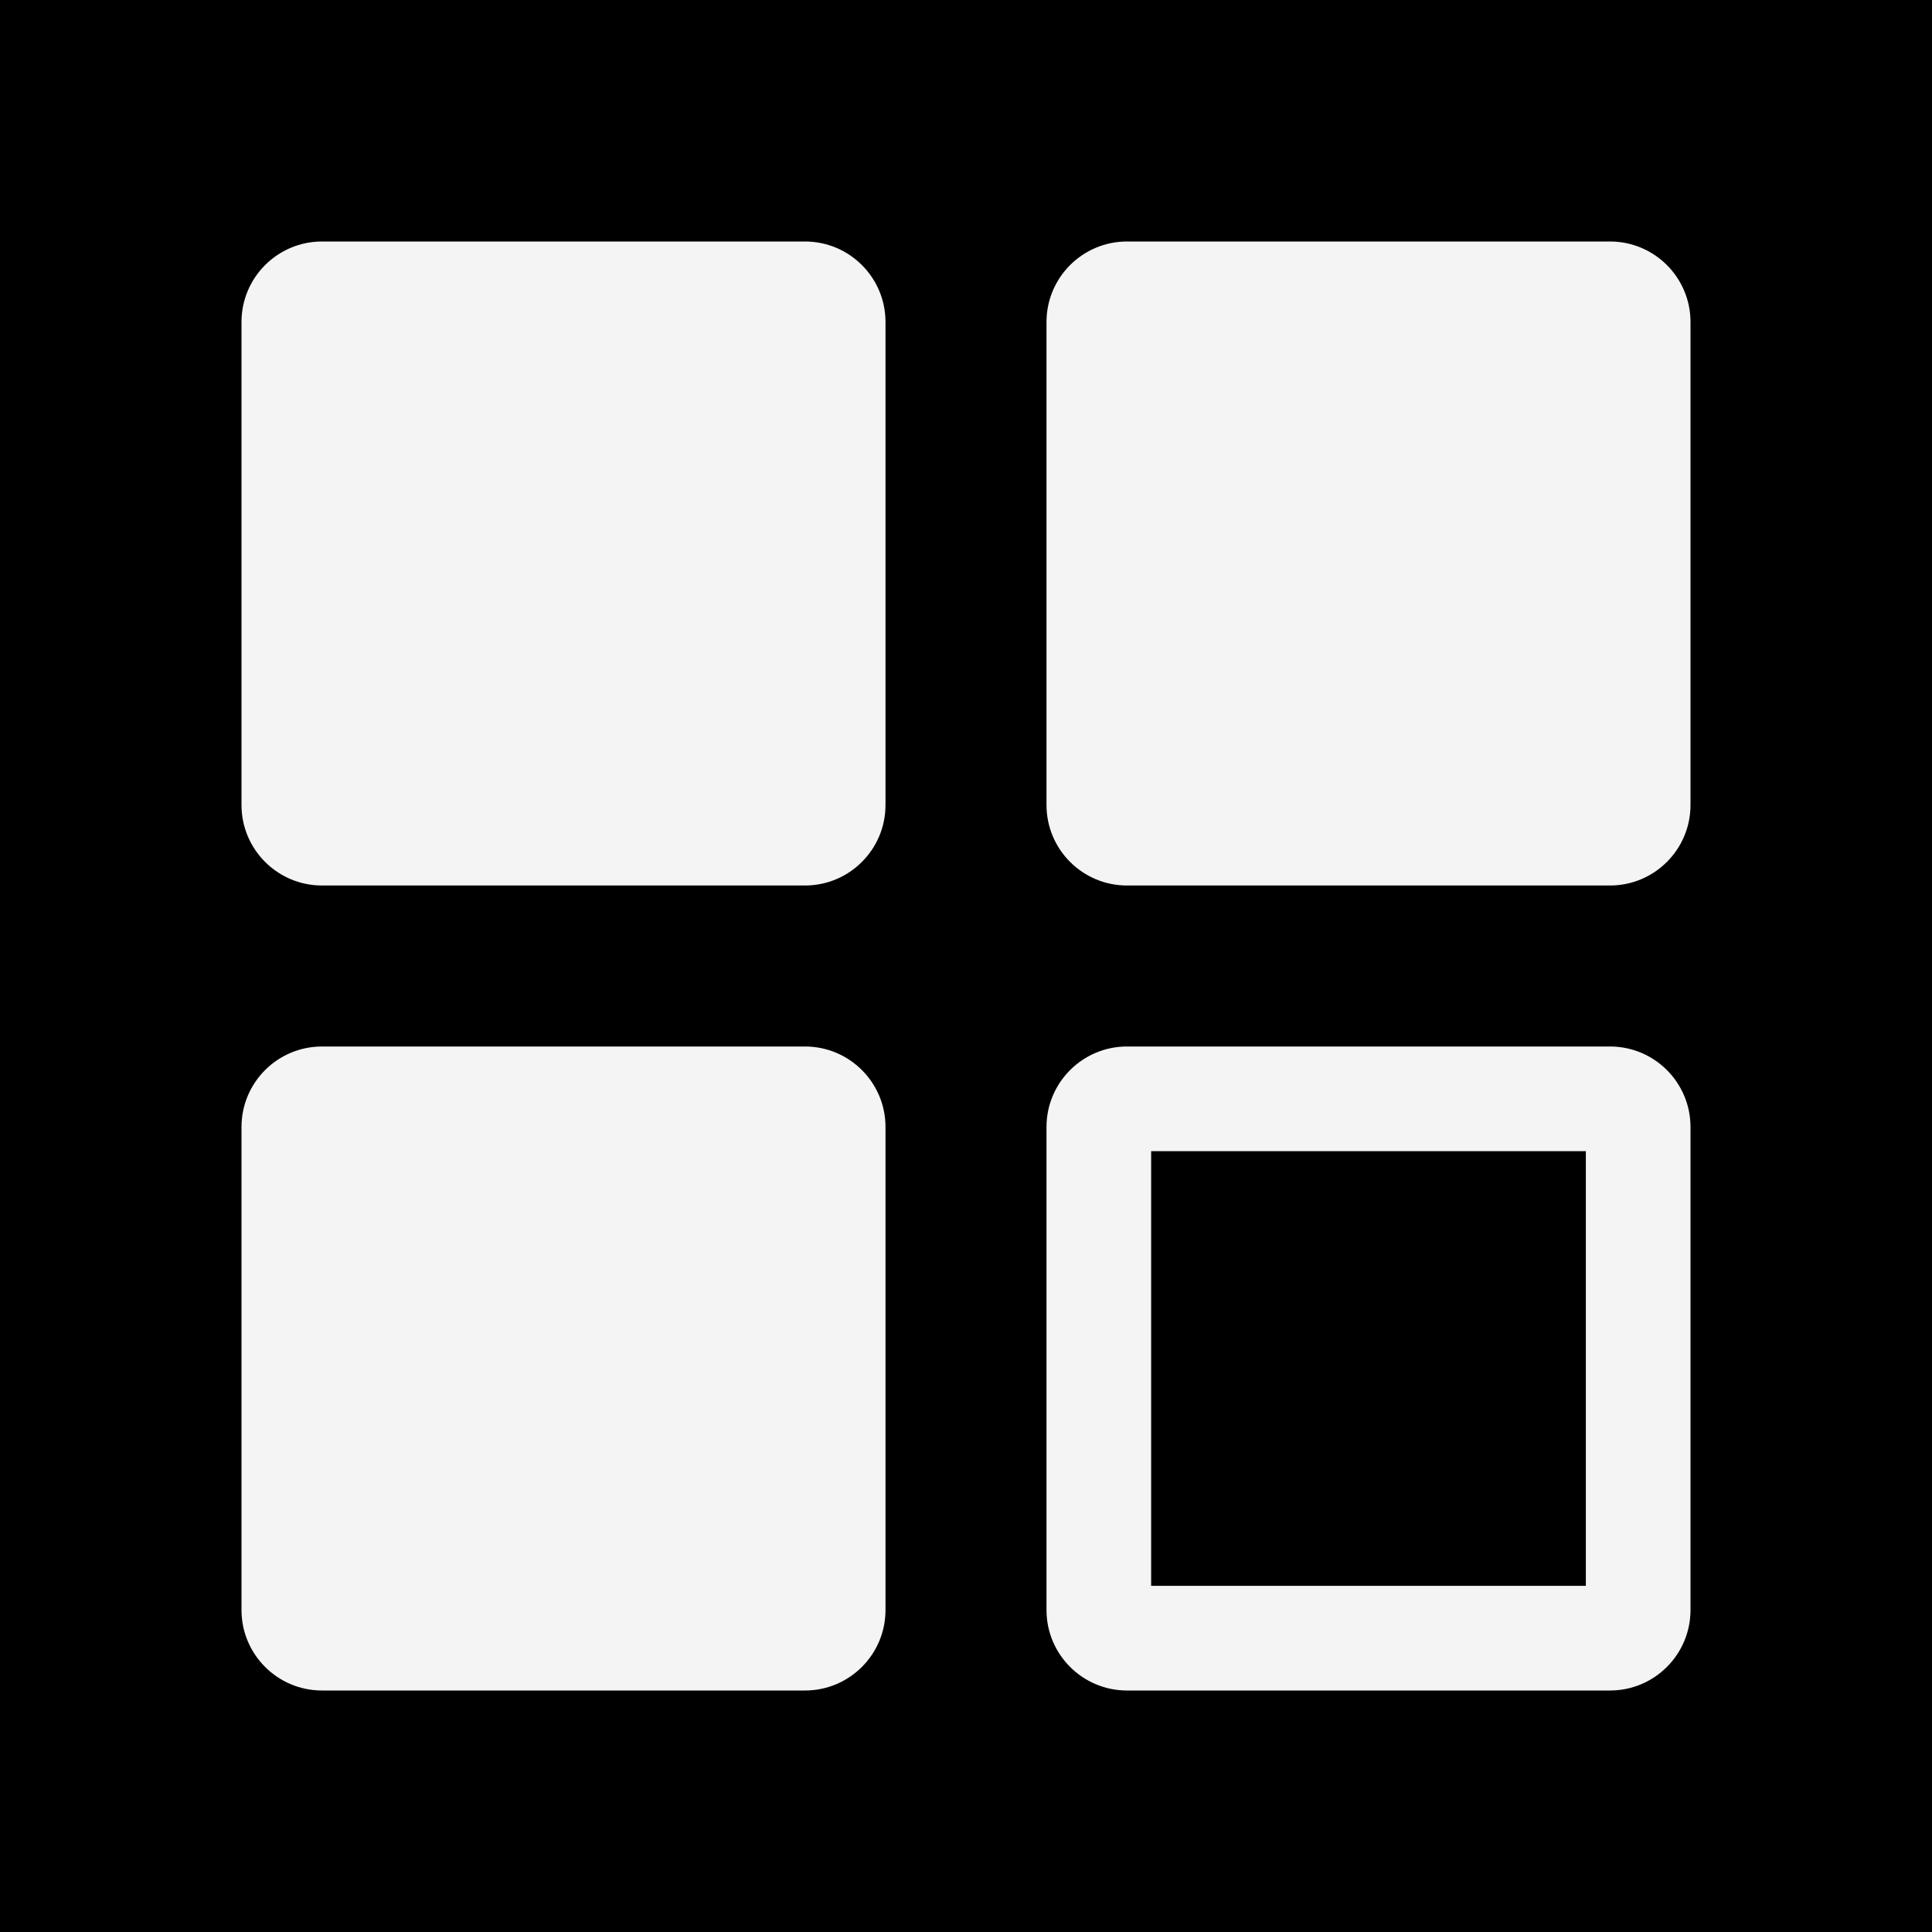
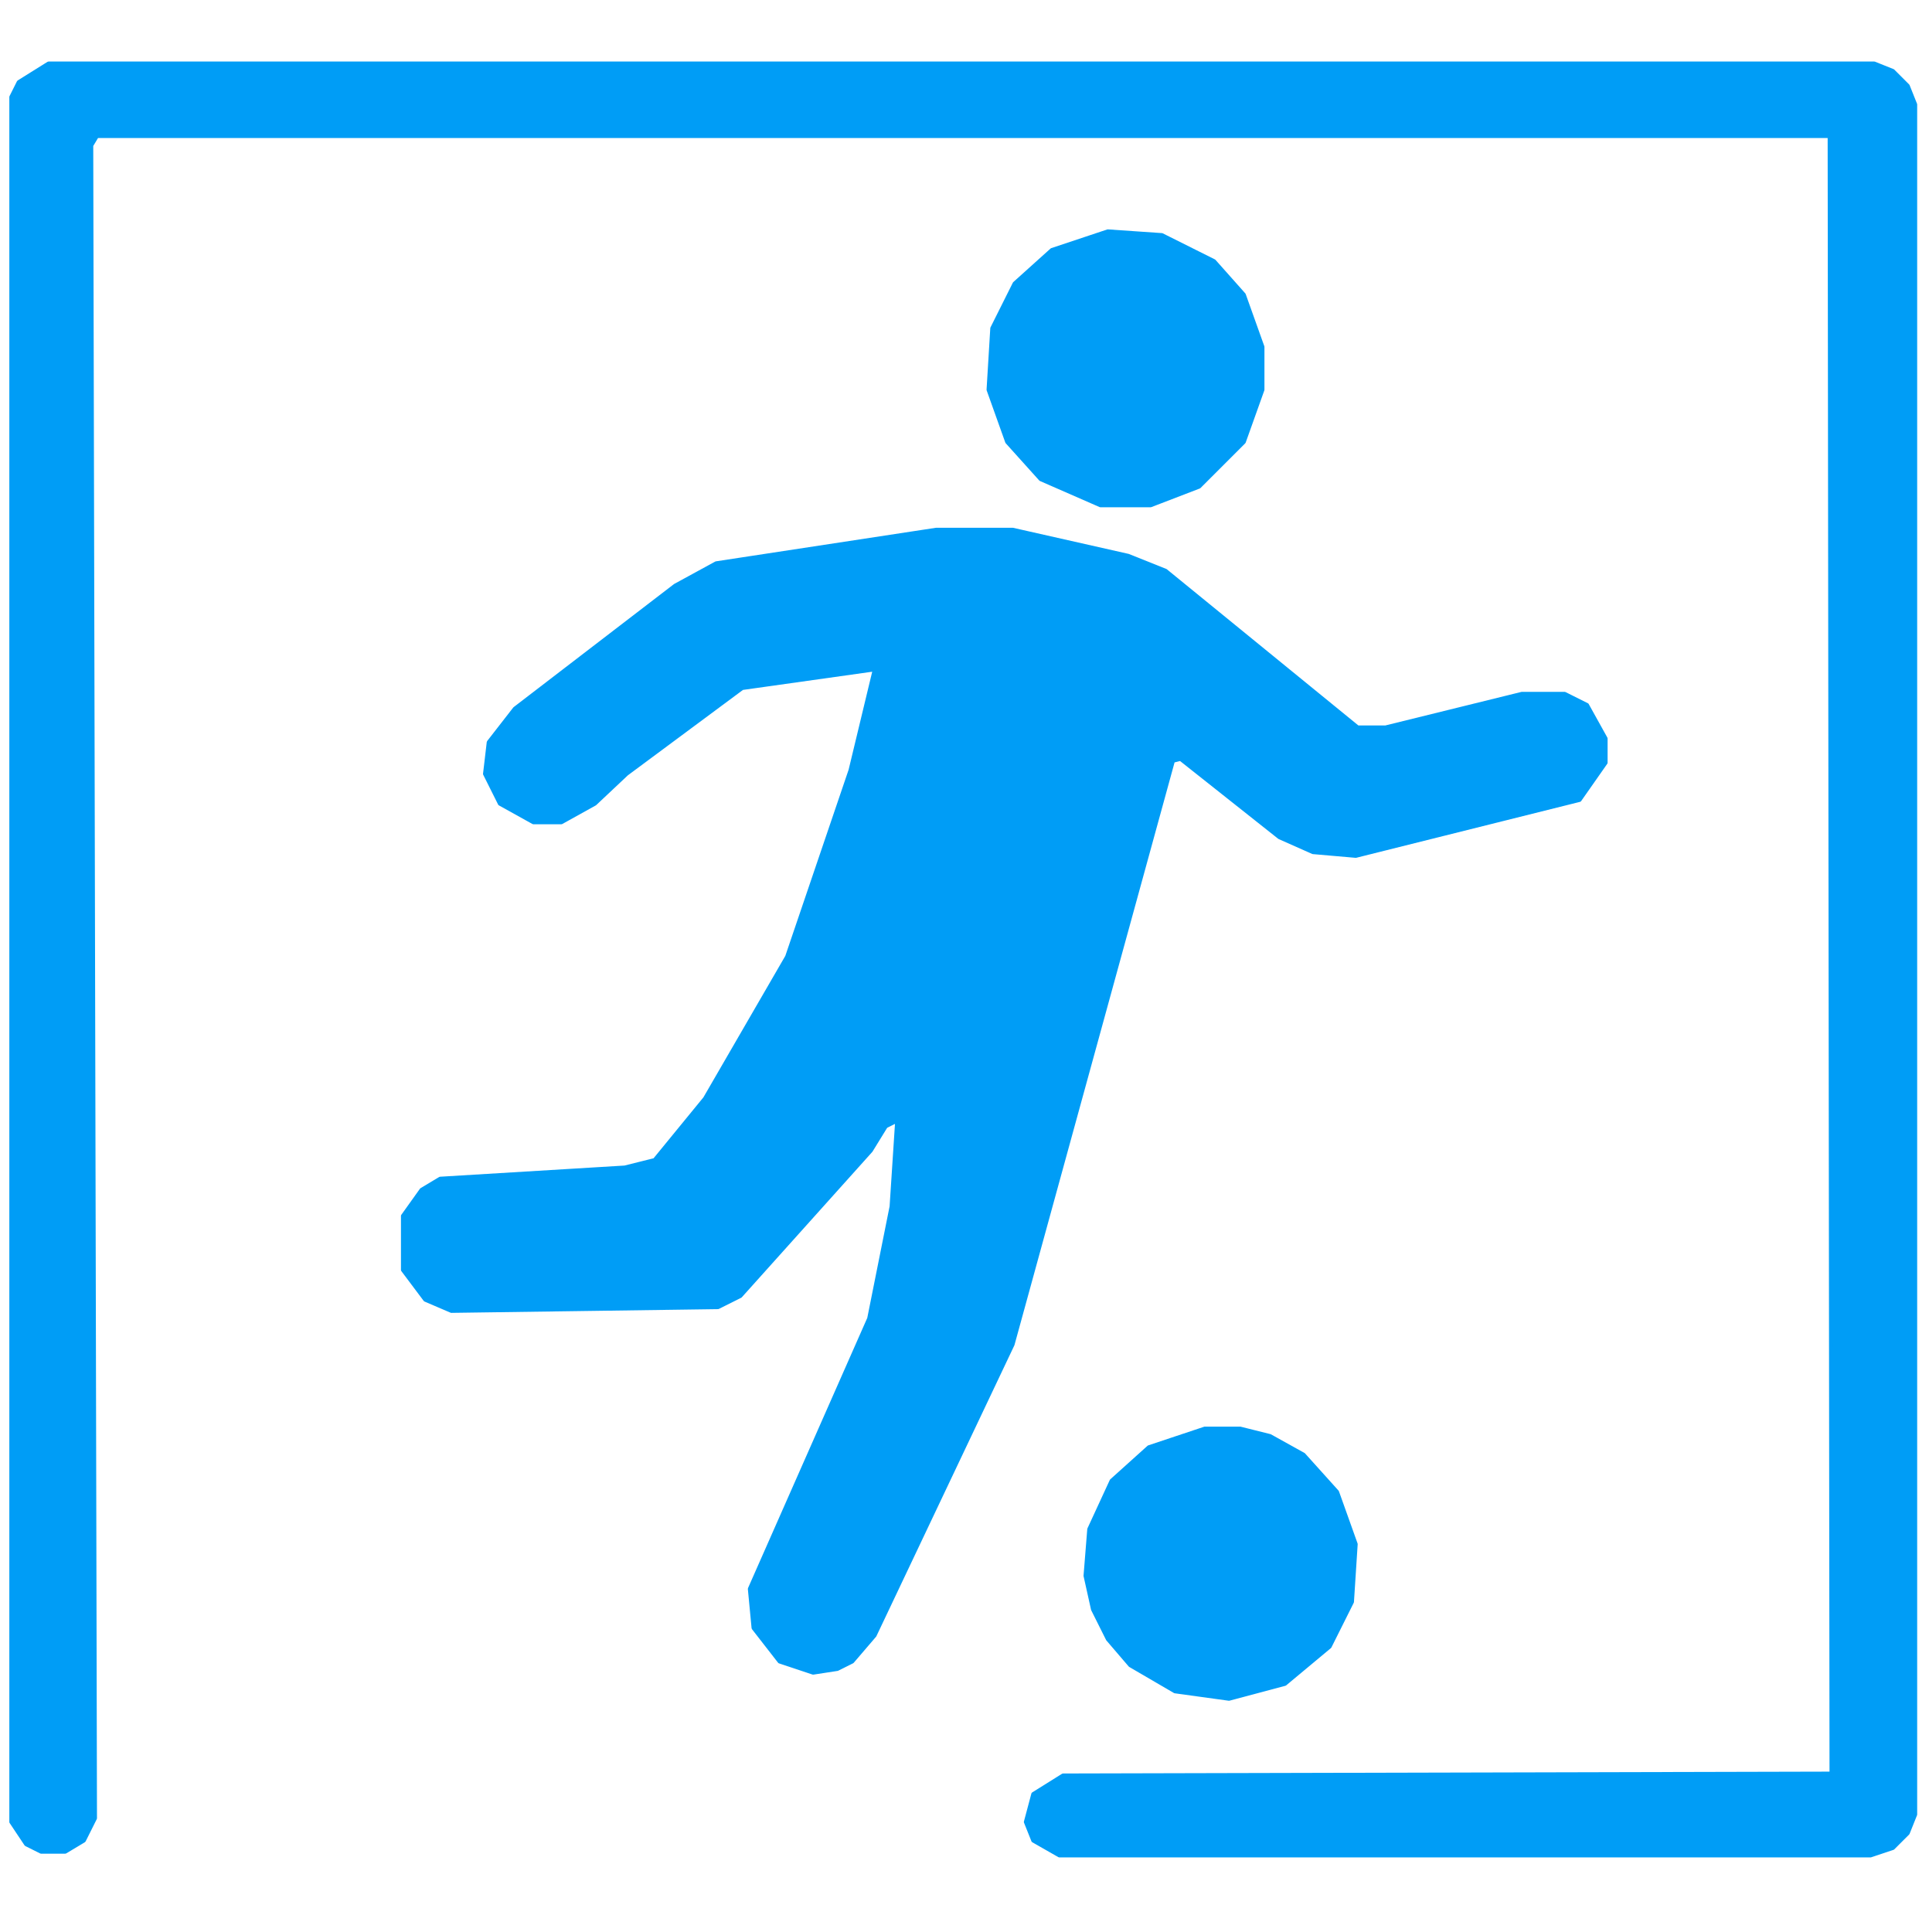
- <svg xmlns="http://www.w3.org/2000/svg" width="40" height="40" viewBox="0 0 24 24" fill="none">
-   <rect width="24" height="24" fill="#000000" />
-   <path d="M3 4C3 3.448 3.448 3 4 3H10C10.552 3 11 3.448 11 4V10C11 10.552 10.552 11 10 11H4C3.448 11 3 10.552 3 10V4Z" fill="#F4F4F4" />
-   <path d="M3 14C3 13.448 3.448 13 4 13H10C10.552 13 11 13.448 11 14V20C11 20.552 10.552 21 10 21H4C3.448 21 3 20.552 3 20V14Z" fill="#F4F4F4" />
-   <path d="M13 4C13 3.448 13.448 3 14 3H20C20.552 3 21 3.448 21 4V10C21 10.552 20.552 11 20 11H14C13.448 11 13 10.552 13 10V4Z" fill="#F4F4F4" />
-   <path fill-rule="evenodd" clip-rule="evenodd" d="M14.3 14.3V19.7H19.7V14.3H14.3ZM14 13C13.448 13 13 13.448 13 14V20C13 20.552 13.448 21 14 21H20C20.552 21 21 20.552 21 20V14C21 13.448 20.552 13 20 13H14Z" fill="#F4F4F4" />
+ <svg xmlns="http://www.w3.org/2000/svg" width="100%" height="100%" viewBox="0 0 517 518" version="1.1" xml:space="preserve" style="fill-rule:evenodd;clip-rule:evenodd;stroke-linejoin:round;">
+   <g id="color_0" transform="matrix(0.5,0,0,0.5,0,0)">
+     <path d="M646,766L616,776L596,794L584,820L582,845L586,863L594,879L606,893L630,907L659,911L689,903L713,883L725,859L727,828L717,800L699,780L681,770L665,766L646,766ZM851,378L839,372L816,372L743,390L728,390L625,306L605,298L543,284L502,284L384,302L362,314L276,380L262,398L260,415L268,431L286,441L301,441L319,431L336,415L398,369L469,359L456,413L422,513L378,589L351,622L335,626L236,632L226,638L216,652L216,681L228,697L242,703L385,701L397,695L467,617L475,604L481,601L478,647L466,707L402,852L404,873L418,891L436,897L449,895L457,891L469,877L543,721L629,408L633,407L686,449L704,457L727,459L847,429L861,409L861,396L851,378ZM594,124L564,134L544,152L532,176L530,209L540,237L558,257L590,271L617,271L643,261L667,237L677,209L677,186L667,158L651,140L623,126L594,124ZM10,44L6,52L6,977L14,989L22,993L35,993L45,987L51,975L49,78L52,73L981,73L982,951L570,952L554,962L550,977L554,987L568,995L1003,995L1015,991L1023,983L1027,973L1027,56L1023,46L1015,38L1005,34L26,34L10,44Z" style="fill:rgb(0,157,246);fill-rule:nonzero;stroke:rgb(0,157,246);stroke-width:2px;" />
+   </g>
</svg>
